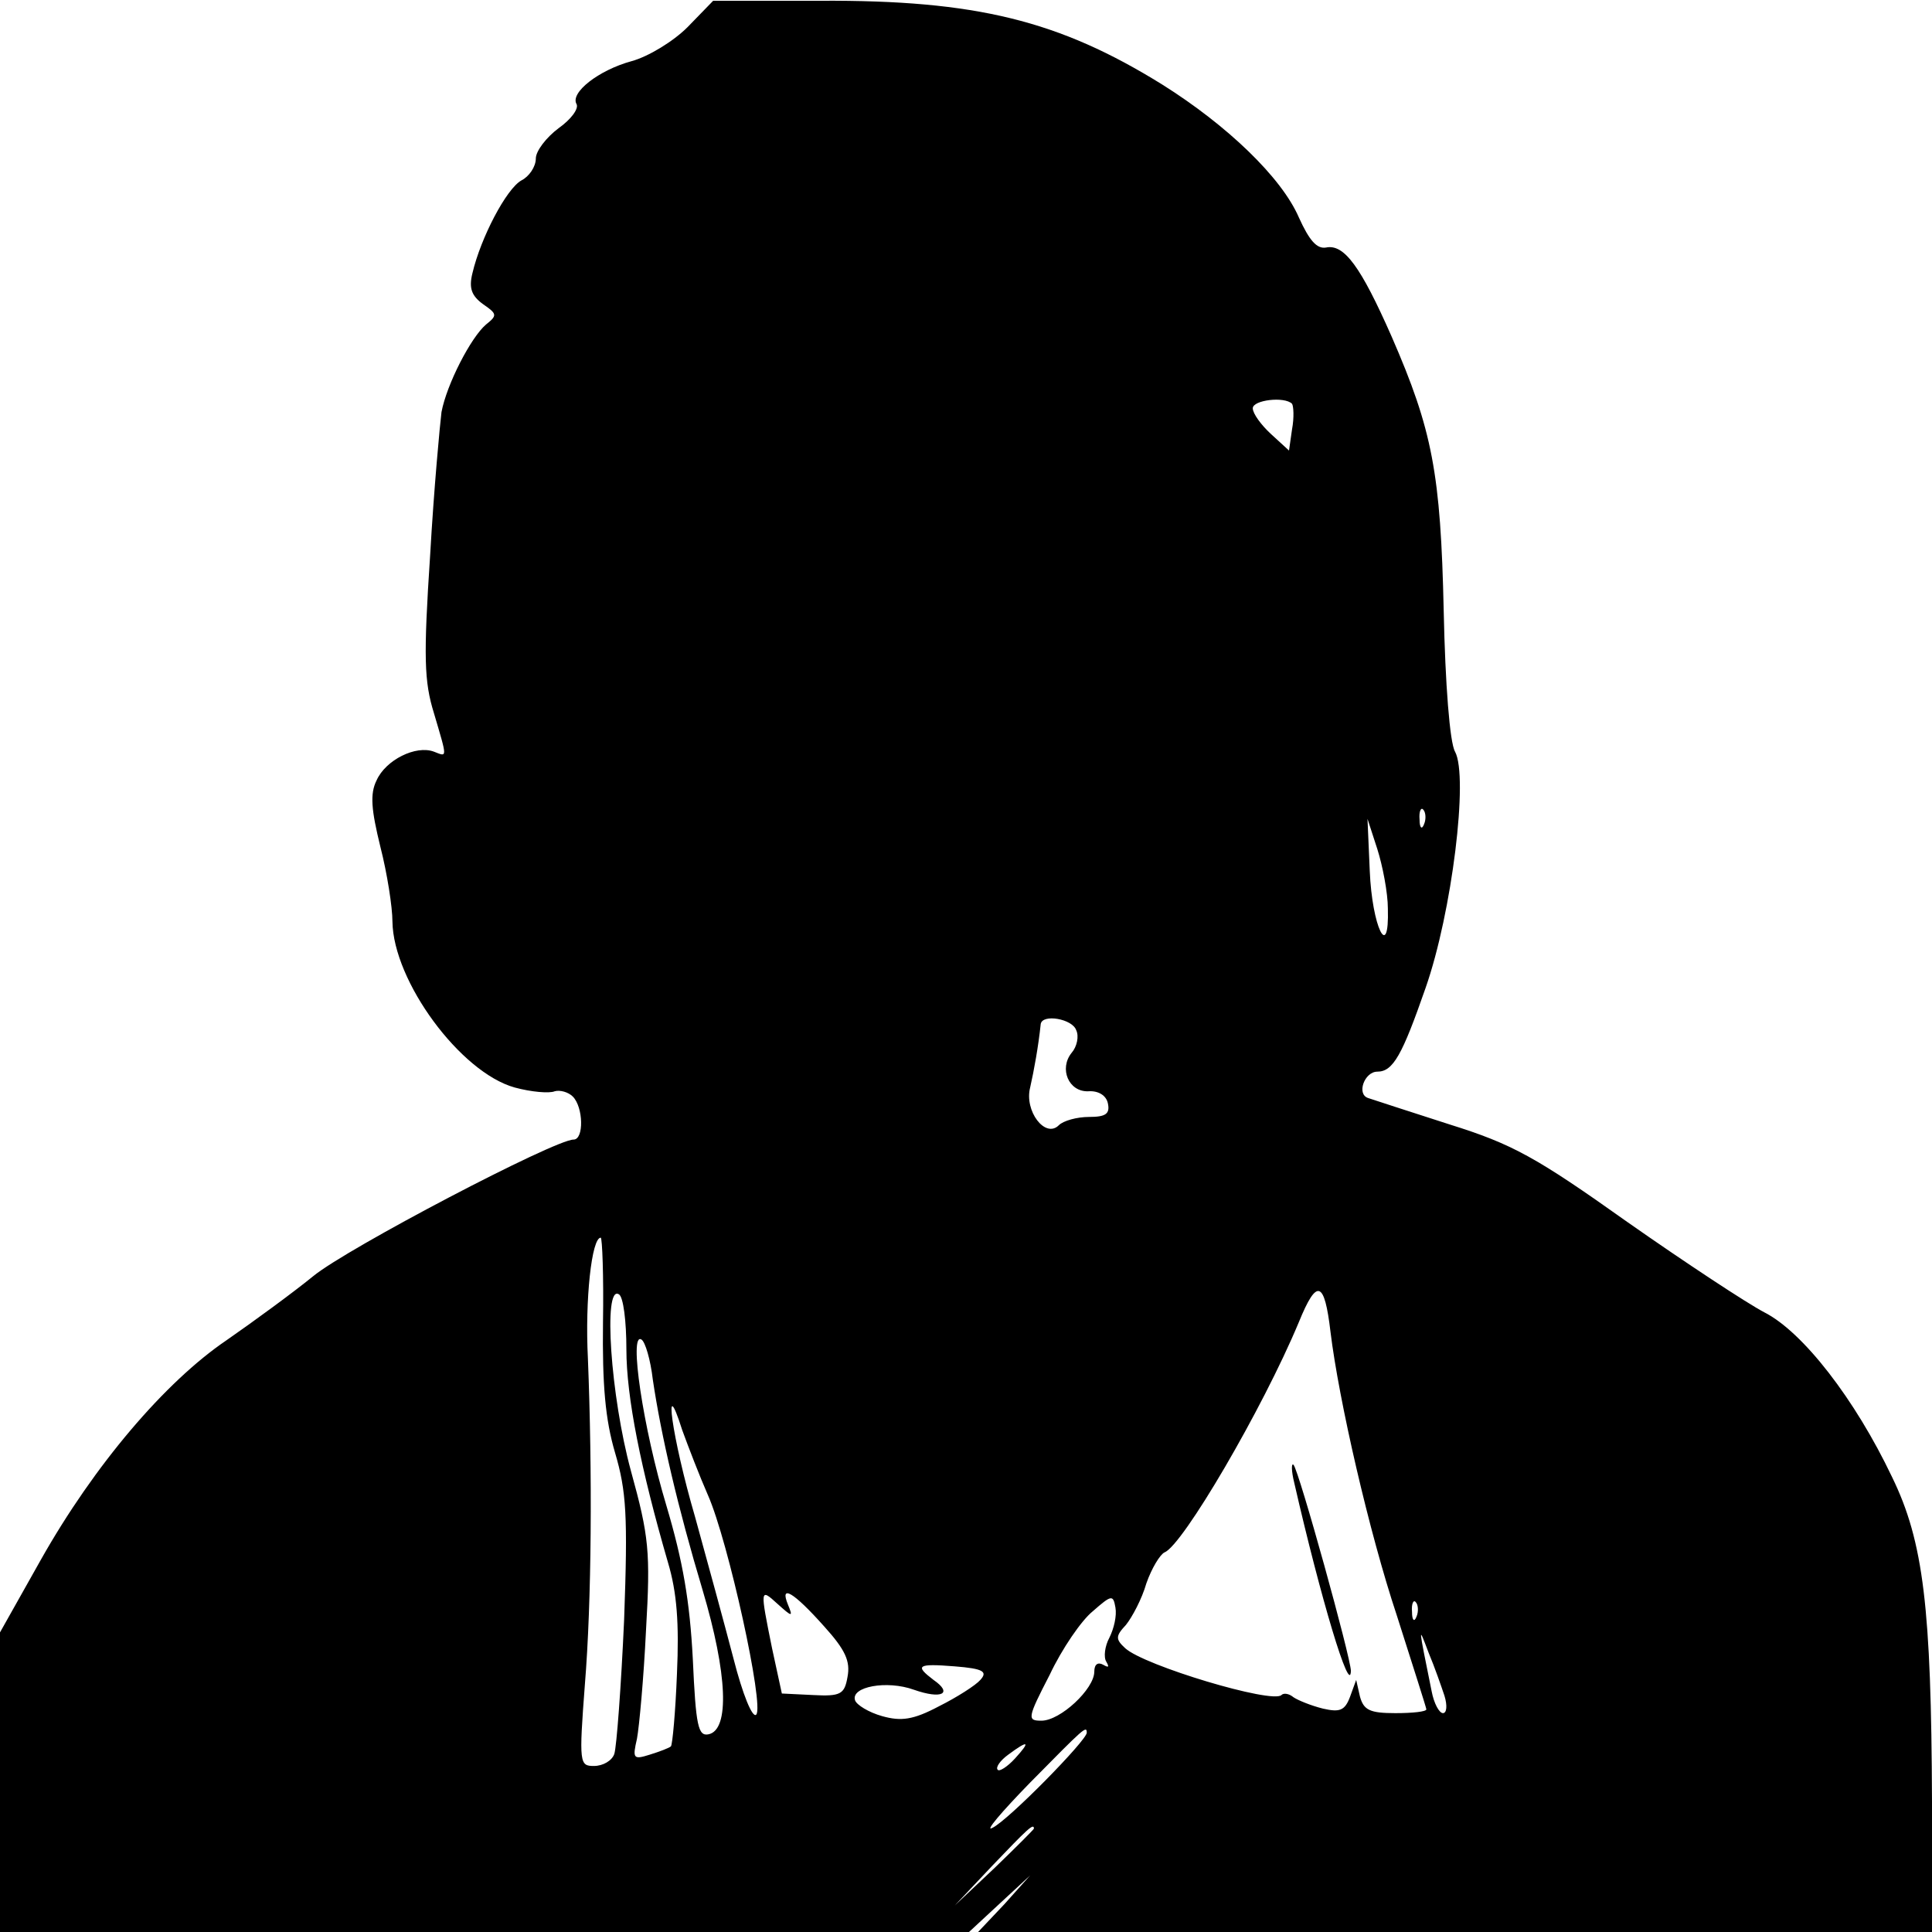
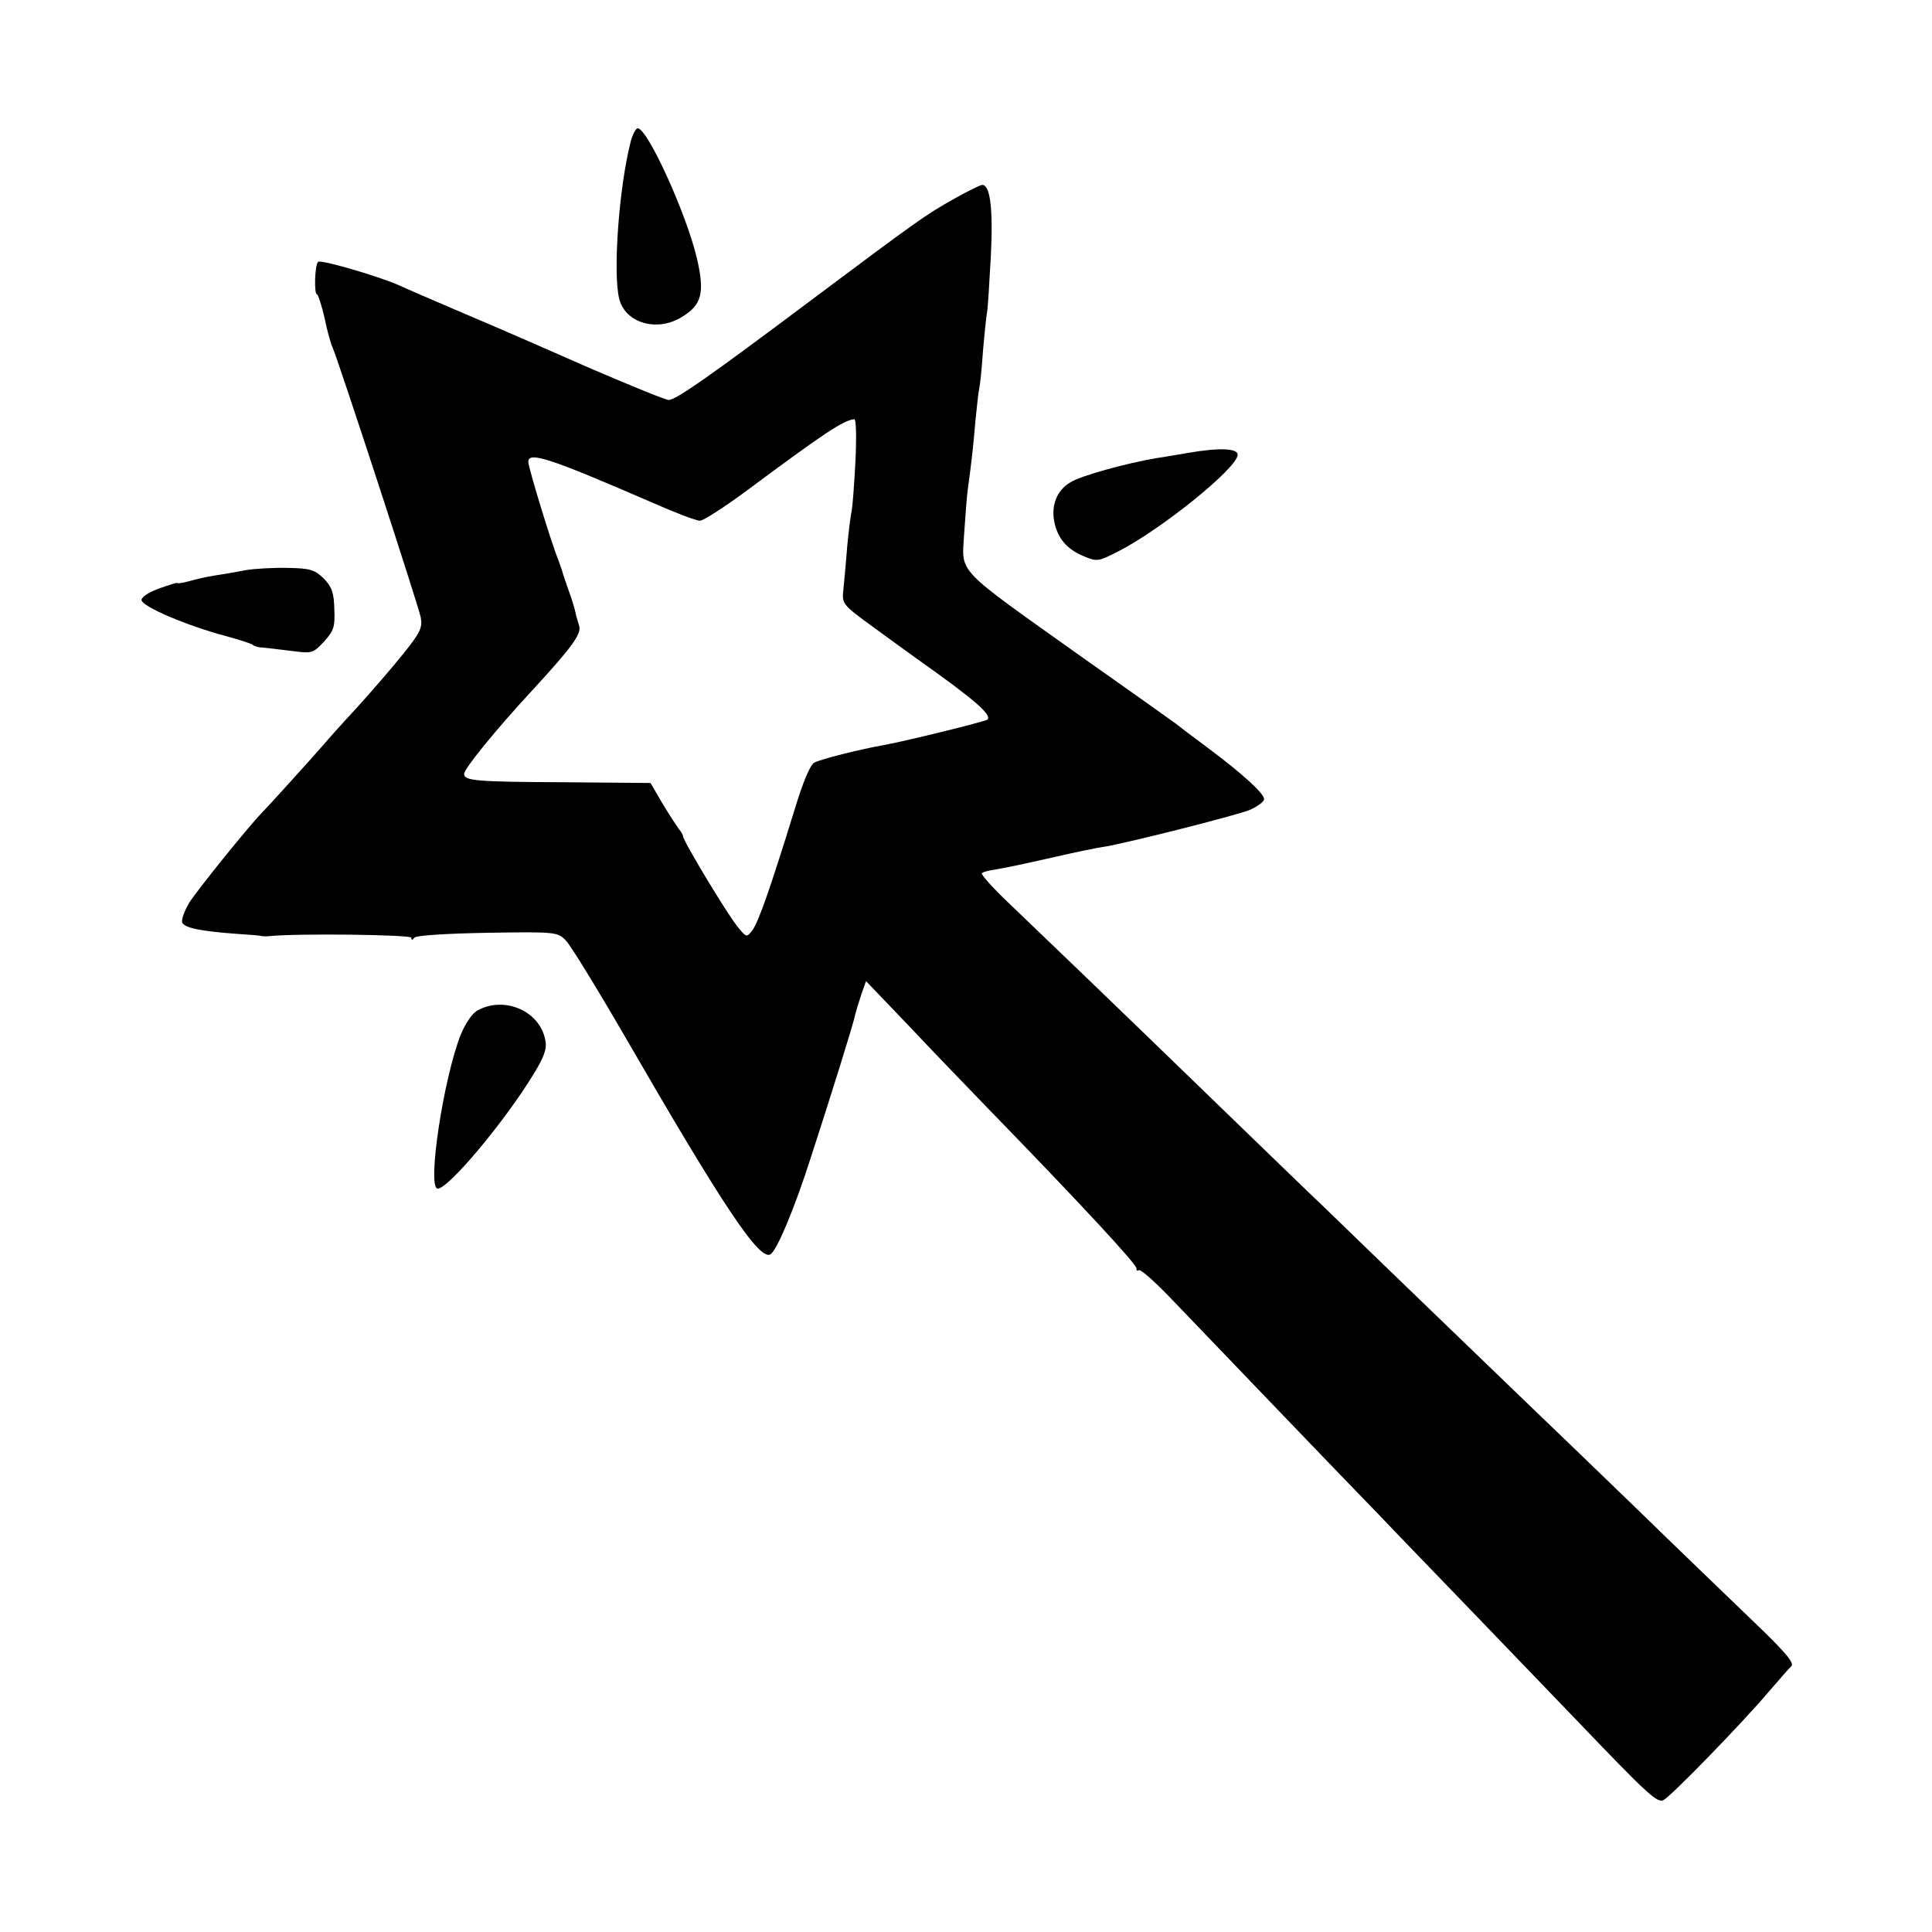
- <svg xmlns="http://www.w3.org/2000/svg" version="1.0" width="16pt" height="16pt" viewBox="0 0 16 16" preserveAspectRatio="xMidYMid meet">
-   <g transform="translate(0,16) scale(0.00625,-0.00625)" fill="#000000" stroke="none">
-     <path d="M911 2524 c-19 -19 -52 -39 -74 -45 -44 -12 -82 -42 -73 -57 3 -6 -7 -20 -24 -32 -16 -12 -30 -30 -30 -40 0 -11 -9 -24 -19 -29 -20 -11 -54 -76 -65 -123 -5 -20 -1 -30 14 -41 19 -13 19 -15 4 -27 -20 -17 -52 -79 -59 -116 -2 -16 -10 -101 -15 -189 -9 -136 -8 -168 5 -210 18 -61 18 -58 0 -51 -24 9 -64 -11 -76 -38 -9 -18 -7 -39 5 -88 9 -35 16 -80 16 -99 1 -79 90 -200 162 -220 22 -6 46 -8 53 -5 7 2 18 -1 24 -7 14 -14 15 -57 1 -57 -25 0 -300 -144 -345 -181 -27 -22 -79 -60 -115 -85 -81 -55 -175 -165 -246 -291 l-54 -96 0 -198 0 -199 642 0 642 0 41 38 40 37 -34 -38 -35 -37 632 0 632 0 0 173 c-1 256 -11 344 -53 430 -49 103 -118 192 -169 218 -23 12 -105 66 -182 120 -121 86 -152 103 -235 129 -53 17 -102 33 -108 35 -16 5 -5 35 12 35 21 0 33 22 64 111 35 100 57 280 39 313 -7 12 -13 90 -15 186 -4 183 -15 240 -69 364 -41 93 -63 123 -87 118 -12 -2 -22 9 -36 40 -23 53 -95 122 -181 176 -137 85 -247 112 -453 111 l-142 0 -34 -35z m801 -499 c2 -3 3 -18 0 -34 l-4 -28 -24 22 c-13 12 -24 27 -24 34 0 11 42 16 52 6z m175 -557 c-3 -8 -6 -5 -6 6 -1 11 2 17 5 13 3 -3 4 -12 1 -19z m-48 -112 c2 -71 -21 -24 -24 50 l-3 69 13 -40 c7 -22 14 -58 14 -79z m-413 -161 c4 -8 1 -22 -6 -30 -17 -21 -4 -52 22 -51 14 1 24 -6 26 -16 3 -14 -3 -18 -25 -18 -16 0 -34 -5 -40 -11 -18 -18 -46 19 -38 50 5 22 11 55 14 84 2 14 42 7 47 -8z m-627 -387 c-1 -83 3 -129 16 -173 15 -51 17 -83 12 -221 -4 -89 -10 -169 -13 -178 -3 -9 -15 -16 -27 -16 -19 0 -20 3 -12 108 9 110 10 281 4 432 -4 78 5 160 17 160 2 0 4 -51 3 -112z m964 -13 c11 -90 51 -265 88 -376 21 -66 39 -122 39 -124 0 -3 -18 -5 -41 -5 -34 0 -42 4 -47 22 l-5 22 -8 -22 c-7 -19 -14 -21 -36 -16 -16 4 -33 11 -39 15 -6 5 -13 6 -16 3 -12 -12 -182 39 -207 62 -13 12 -13 16 1 31 8 10 21 34 27 55 7 20 18 38 24 41 24 9 130 190 178 305 24 59 34 55 42 -13z m-933 -23 c0 -63 19 -158 55 -282 12 -40 15 -81 12 -148 -2 -51 -6 -94 -8 -96 -2 -2 -15 -7 -28 -11 -22 -7 -23 -5 -17 21 3 16 9 81 12 144 6 104 4 124 -20 211 -27 99 -37 247 -16 234 6 -3 10 -36 10 -73z m35 -40 c11 -74 33 -169 66 -279 33 -111 36 -185 8 -191 -14 -3 -17 11 -21 100 -4 76 -13 129 -35 203 -31 103 -50 231 -33 220 5 -3 12 -27 15 -53z m73 -153 c27 -61 75 -280 64 -291 -5 -5 -18 27 -30 74 -12 46 -35 130 -51 188 -31 106 -43 197 -17 115 8 -22 23 -61 34 -86z m106 -145 c-11 27 7 17 48 -29 28 -31 35 -46 31 -67 -4 -23 -9 -26 -46 -24 l-41 2 -13 60 c-16 79 -16 80 7 59 20 -18 21 -18 14 -1z m426 -44 c-6 -11 -8 -26 -4 -32 4 -7 3 -8 -4 -4 -7 4 -12 1 -12 -9 0 -23 -45 -65 -70 -65 -19 0 -19 3 11 61 16 34 42 72 57 84 25 22 27 22 30 5 2 -11 -2 -28 -8 -40z m407 28 c-3 -8 -6 -5 -6 6 -1 11 2 17 5 13 3 -3 4 -12 1 -19z m37 -105 c4 -13 3 -23 -2 -23 -5 0 -12 13 -15 29 -18 89 -18 88 -4 51 8 -19 17 -45 21 -57z m-615 21 c-6 -7 -31 -23 -55 -35 -34 -18 -50 -20 -75 -13 -18 5 -34 15 -36 21 -6 18 42 27 78 14 37 -13 52 -5 26 13 -25 19 -22 22 28 18 38 -3 44 -7 34 -18z m141 -70 c0 -10 -104 -116 -125 -126 -11 -6 12 21 50 60 72 73 75 76 75 66z m-95 -34 c-10 -11 -21 -18 -23 -15 -3 3 3 12 14 20 27 20 30 18 9 -5z m25 -93 c0 -1 -24 -25 -52 -52 l-53 -50 50 53 c46 48 55 57 55 49z" />
-     <path d="M1715 595 c35 -153 74 -283 75 -249 0 17 -69 266 -76 273 -3 3 -3 -8 1 -24z" />
+ <svg xmlns="http://www.w3.org/2000/svg" version="1.0" width="512pt" height="512pt" viewBox="0 0 512 512" preserveAspectRatio="xMidYMid meet">
+   <g transform="translate(0,512) scale(0.1,-0.1)" fill="#000000" stroke="none">
+     <path d="M1671 4743 c-31 -122 -47 -347 -30 -415 16 -64 100 -89 166 -48 53 32 61 64 40 155 -28 119 -131 345 -157 345 -5 0 -14 -17 -19 -37z" />
+     <path d="M2530 4594 c-77 -43 -99 -59 -385 -273 -264 -198 -354 -261 -373 -261 -8 0 -98 37 -201 81 -102 45 -253 111 -336 146 -82 35 -163 70 -180 78 -53 23 -205 68 -212 61 -9 -8 -11 -86 -3 -86 3 0 12 -28 20 -62 7 -35 17 -70 21 -78 12 -24 227 -682 234 -716 5 -27 -1 -40 -45 -95 -28 -35 -84 -100 -123 -143 -40 -43 -80 -88 -90 -100 -24 -28 -149 -166 -163 -180 -37 -38 -173 -207 -193 -239 -12 -21 -21 -44 -18 -52 6 -14 49 -23 147 -30 30 -2 57 -4 60 -5 3 -1 12 -2 22 -1 75 8 378 4 378 -4 0 -7 3 -7 8 0 4 6 84 11 193 13 184 3 187 2 209 -21 12 -12 82 -126 155 -252 263 -455 358 -597 387 -579 17 11 63 120 106 254 53 163 115 361 118 380 2 8 9 32 16 53 l13 37 112 -117 c61 -65 154 -161 205 -214 248 -255 403 -422 400 -431 -1 -5 2 -7 6 -4 5 3 44 -32 87 -77 43 -45 171 -178 284 -296 113 -118 233 -242 266 -276 33 -35 148 -154 255 -265 107 -111 221 -230 254 -264 202 -211 228 -236 245 -226 21 11 211 207 276 284 28 32 55 64 62 70 9 8 -13 35 -92 111 -57 55 -202 194 -321 310 -120 116 -232 224 -249 240 -18 17 -141 136 -275 265 -134 129 -269 260 -300 290 -32 30 -161 155 -286 276 -126 122 -285 276 -354 342 -69 66 -158 152 -199 191 -41 39 -72 74 -69 77 3 3 17 7 32 9 45 8 68 13 166 35 52 12 106 23 120 25 52 7 357 84 393 99 20 9 37 22 37 28 0 15 -54 65 -149 136 -42 31 -80 60 -86 65 -5 4 -115 82 -244 173 -343 244 -322 222 -316 328 3 45 7 99 10 121 10 73 14 109 20 180 4 39 8 77 10 85 2 8 7 53 10 100 4 47 9 93 11 104 2 10 6 78 10 150 6 124 -2 186 -23 186 -5 0 -37 -16 -73 -36z m-263 -696 c-3 -62 -8 -122 -10 -133 -3 -11 -8 -54 -12 -95 -3 -41 -8 -92 -10 -113 -4 -37 -3 -39 78 -98 45 -33 99 -72 120 -87 148 -105 196 -146 184 -159 -6 -5 -216 -57 -277 -68 -63 -11 -165 -37 -182 -46 -11 -6 -30 -51 -53 -127 -63 -204 -95 -296 -111 -317 -15 -20 -16 -20 -40 10 -27 33 -144 227 -144 239 0 4 -5 12 -11 19 -5 7 -25 37 -43 67 l-32 55 -232 2 c-232 1 -262 4 -262 22 0 14 83 116 181 222 106 115 130 149 124 170 -3 10 -8 26 -10 36 -2 10 -10 37 -19 61 -8 23 -15 43 -15 45 0 1 -5 16 -11 32 -20 49 -80 247 -80 261 0 29 59 9 331 -109 59 -26 114 -47 124 -47 9 0 68 38 131 85 195 145 250 182 278 184 5 1 6 -49 3 -111z" />
+     <path d="M3150 3920 c-25 -4 -63 -11 -85 -14 -77 -13 -199 -46 -228 -64 -35 -20 -52 -60 -43 -105 9 -44 34 -73 78 -91 35 -15 39 -14 90 12 113 57 318 222 318 257 0 17 -49 19 -130 5z" />
+     <path d="M651 3609 c-25 -5 -61 -11 -81 -14 -20 -3 -51 -10 -68 -15 -18 -5 -32 -7 -32 -5 0 2 -21 -5 -47 -14 -28 -10 -48 -23 -48 -31 0 -17 122 -69 225 -96 36 -10 67 -20 70 -23 3 -3 14 -7 25 -7 11 -1 46 -5 77 -9 55 -7 57 -7 87 25 26 29 29 39 27 86 -1 44 -7 59 -28 81 -24 23 -36 27 -95 28 -37 1 -88 -2 -112 -6z" />
+     <path d="M1267 2443 c-15 -7 -33 -34 -46 -65 -46 -116 -90 -408 -61 -408 29 0 180 181 255 305 28 46 35 67 30 89 -14 76 -107 117 -178 79z" />
  </g>
</svg>
